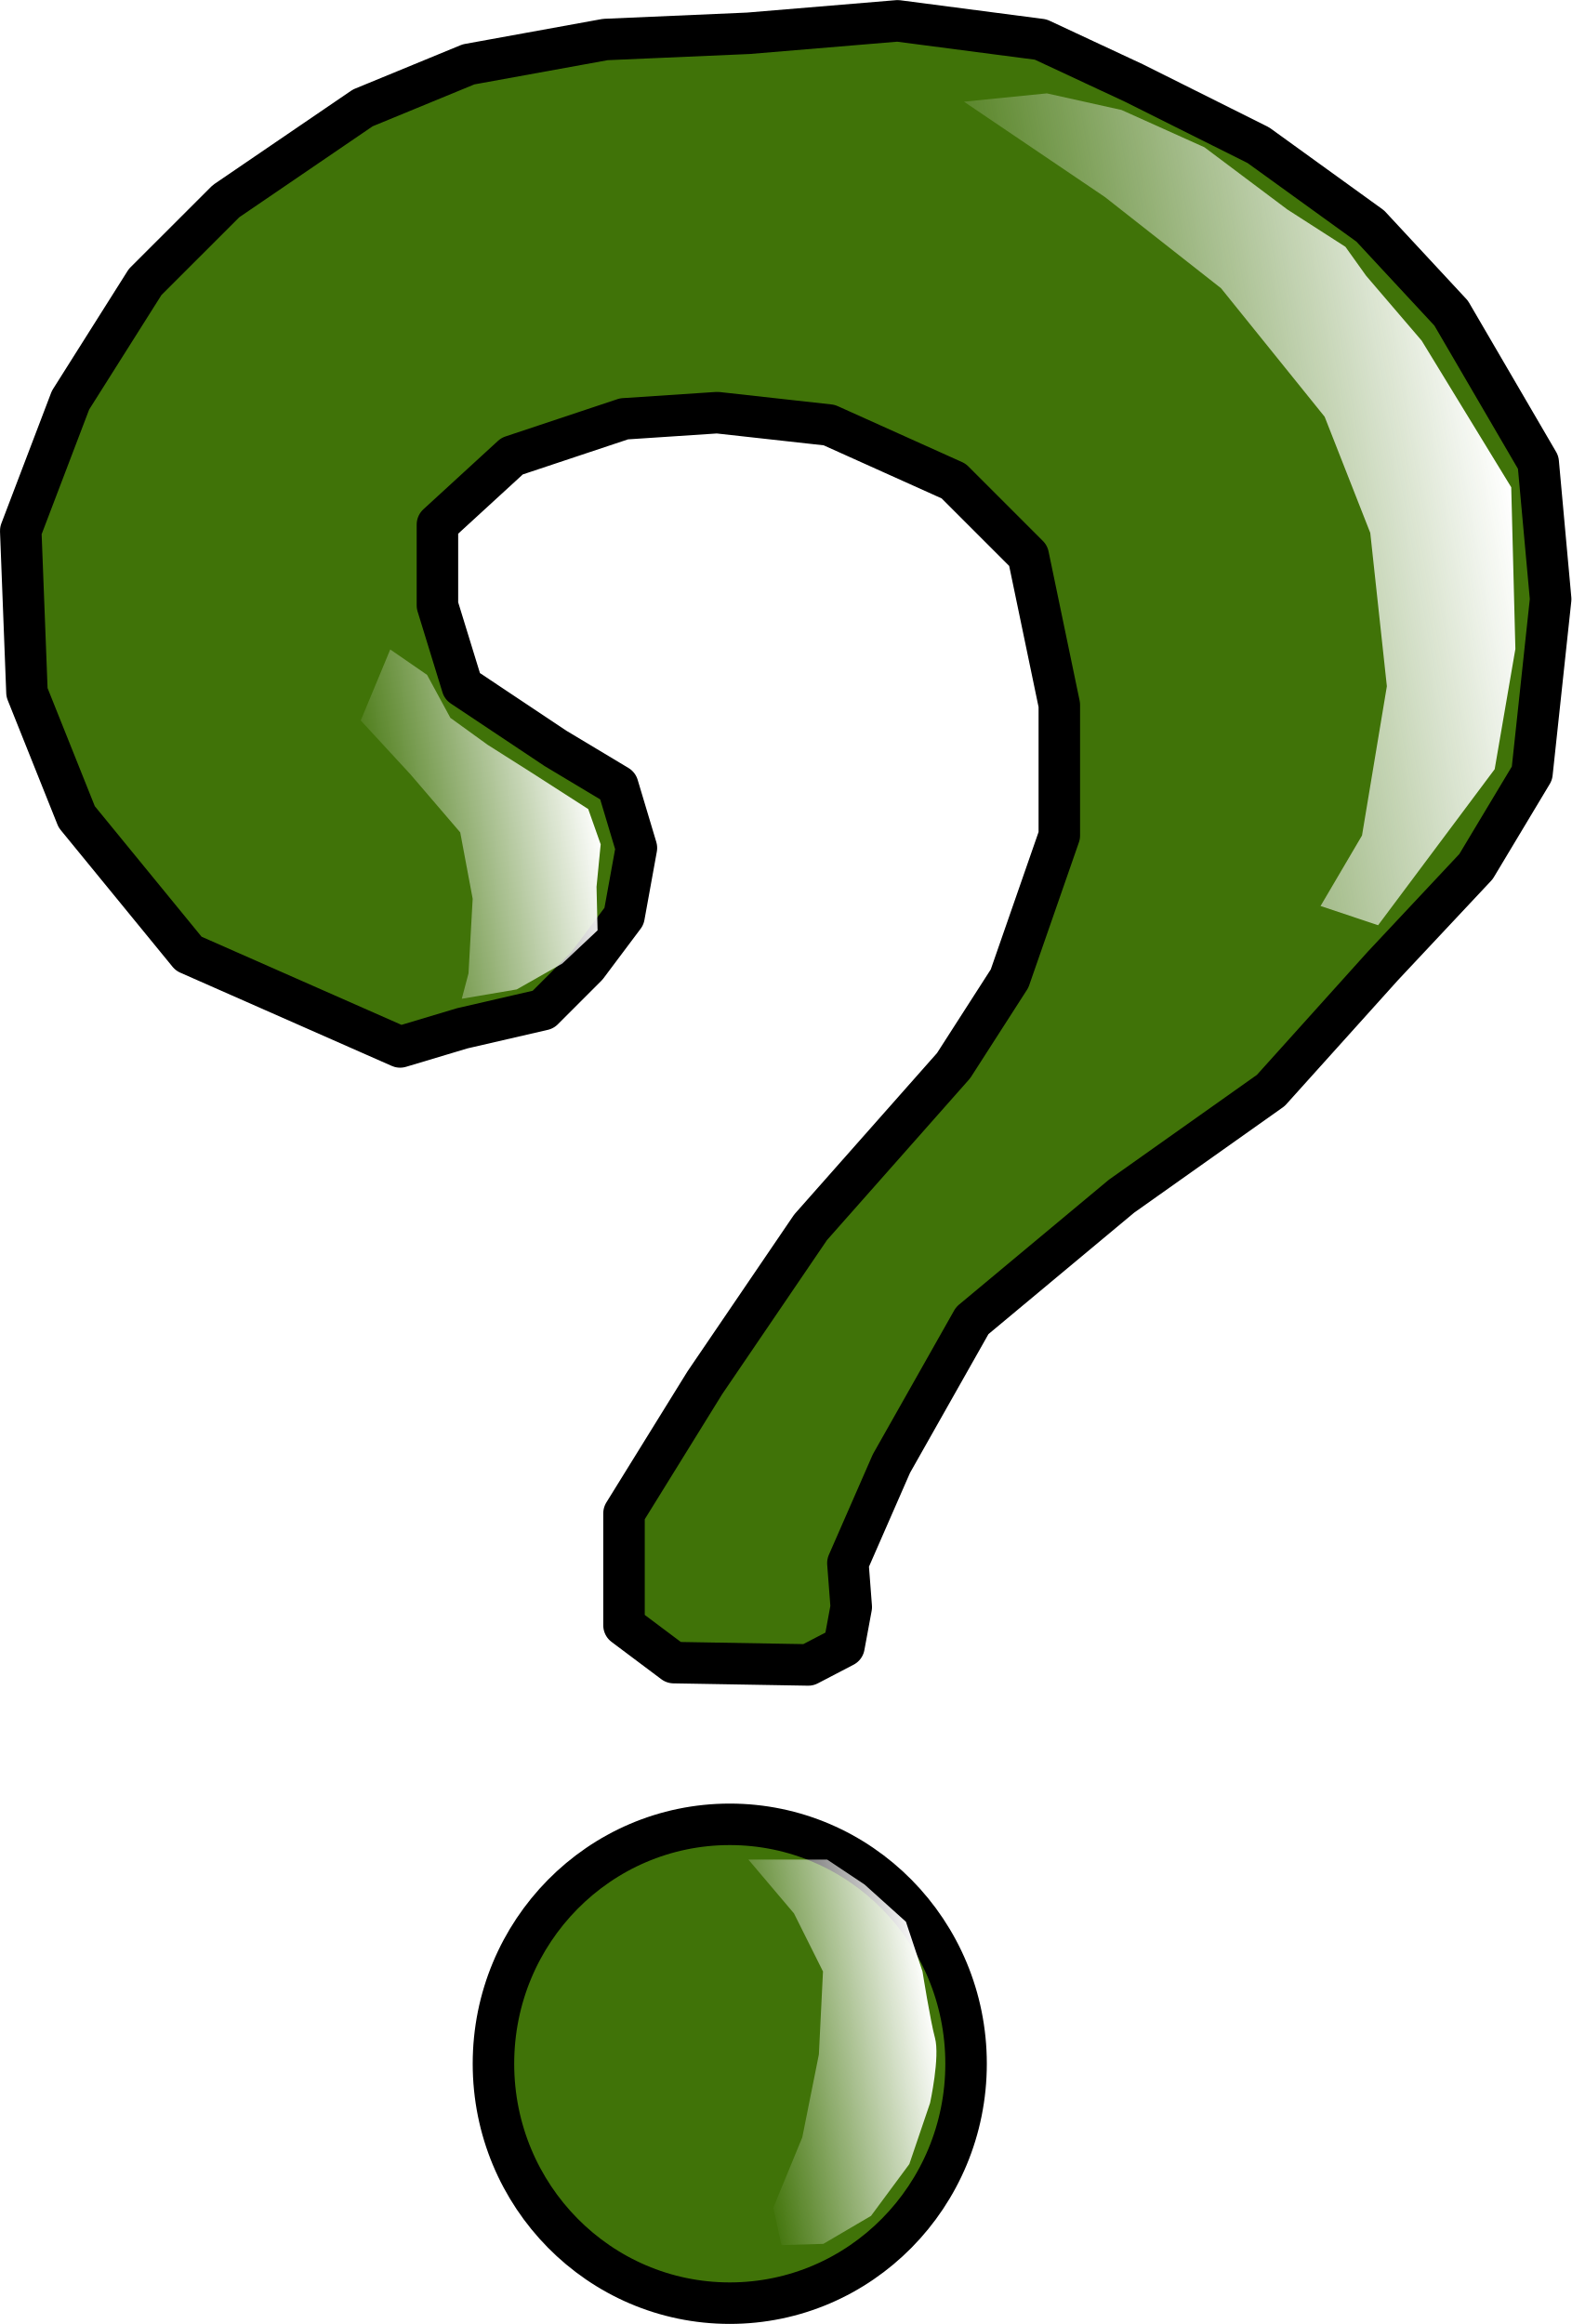
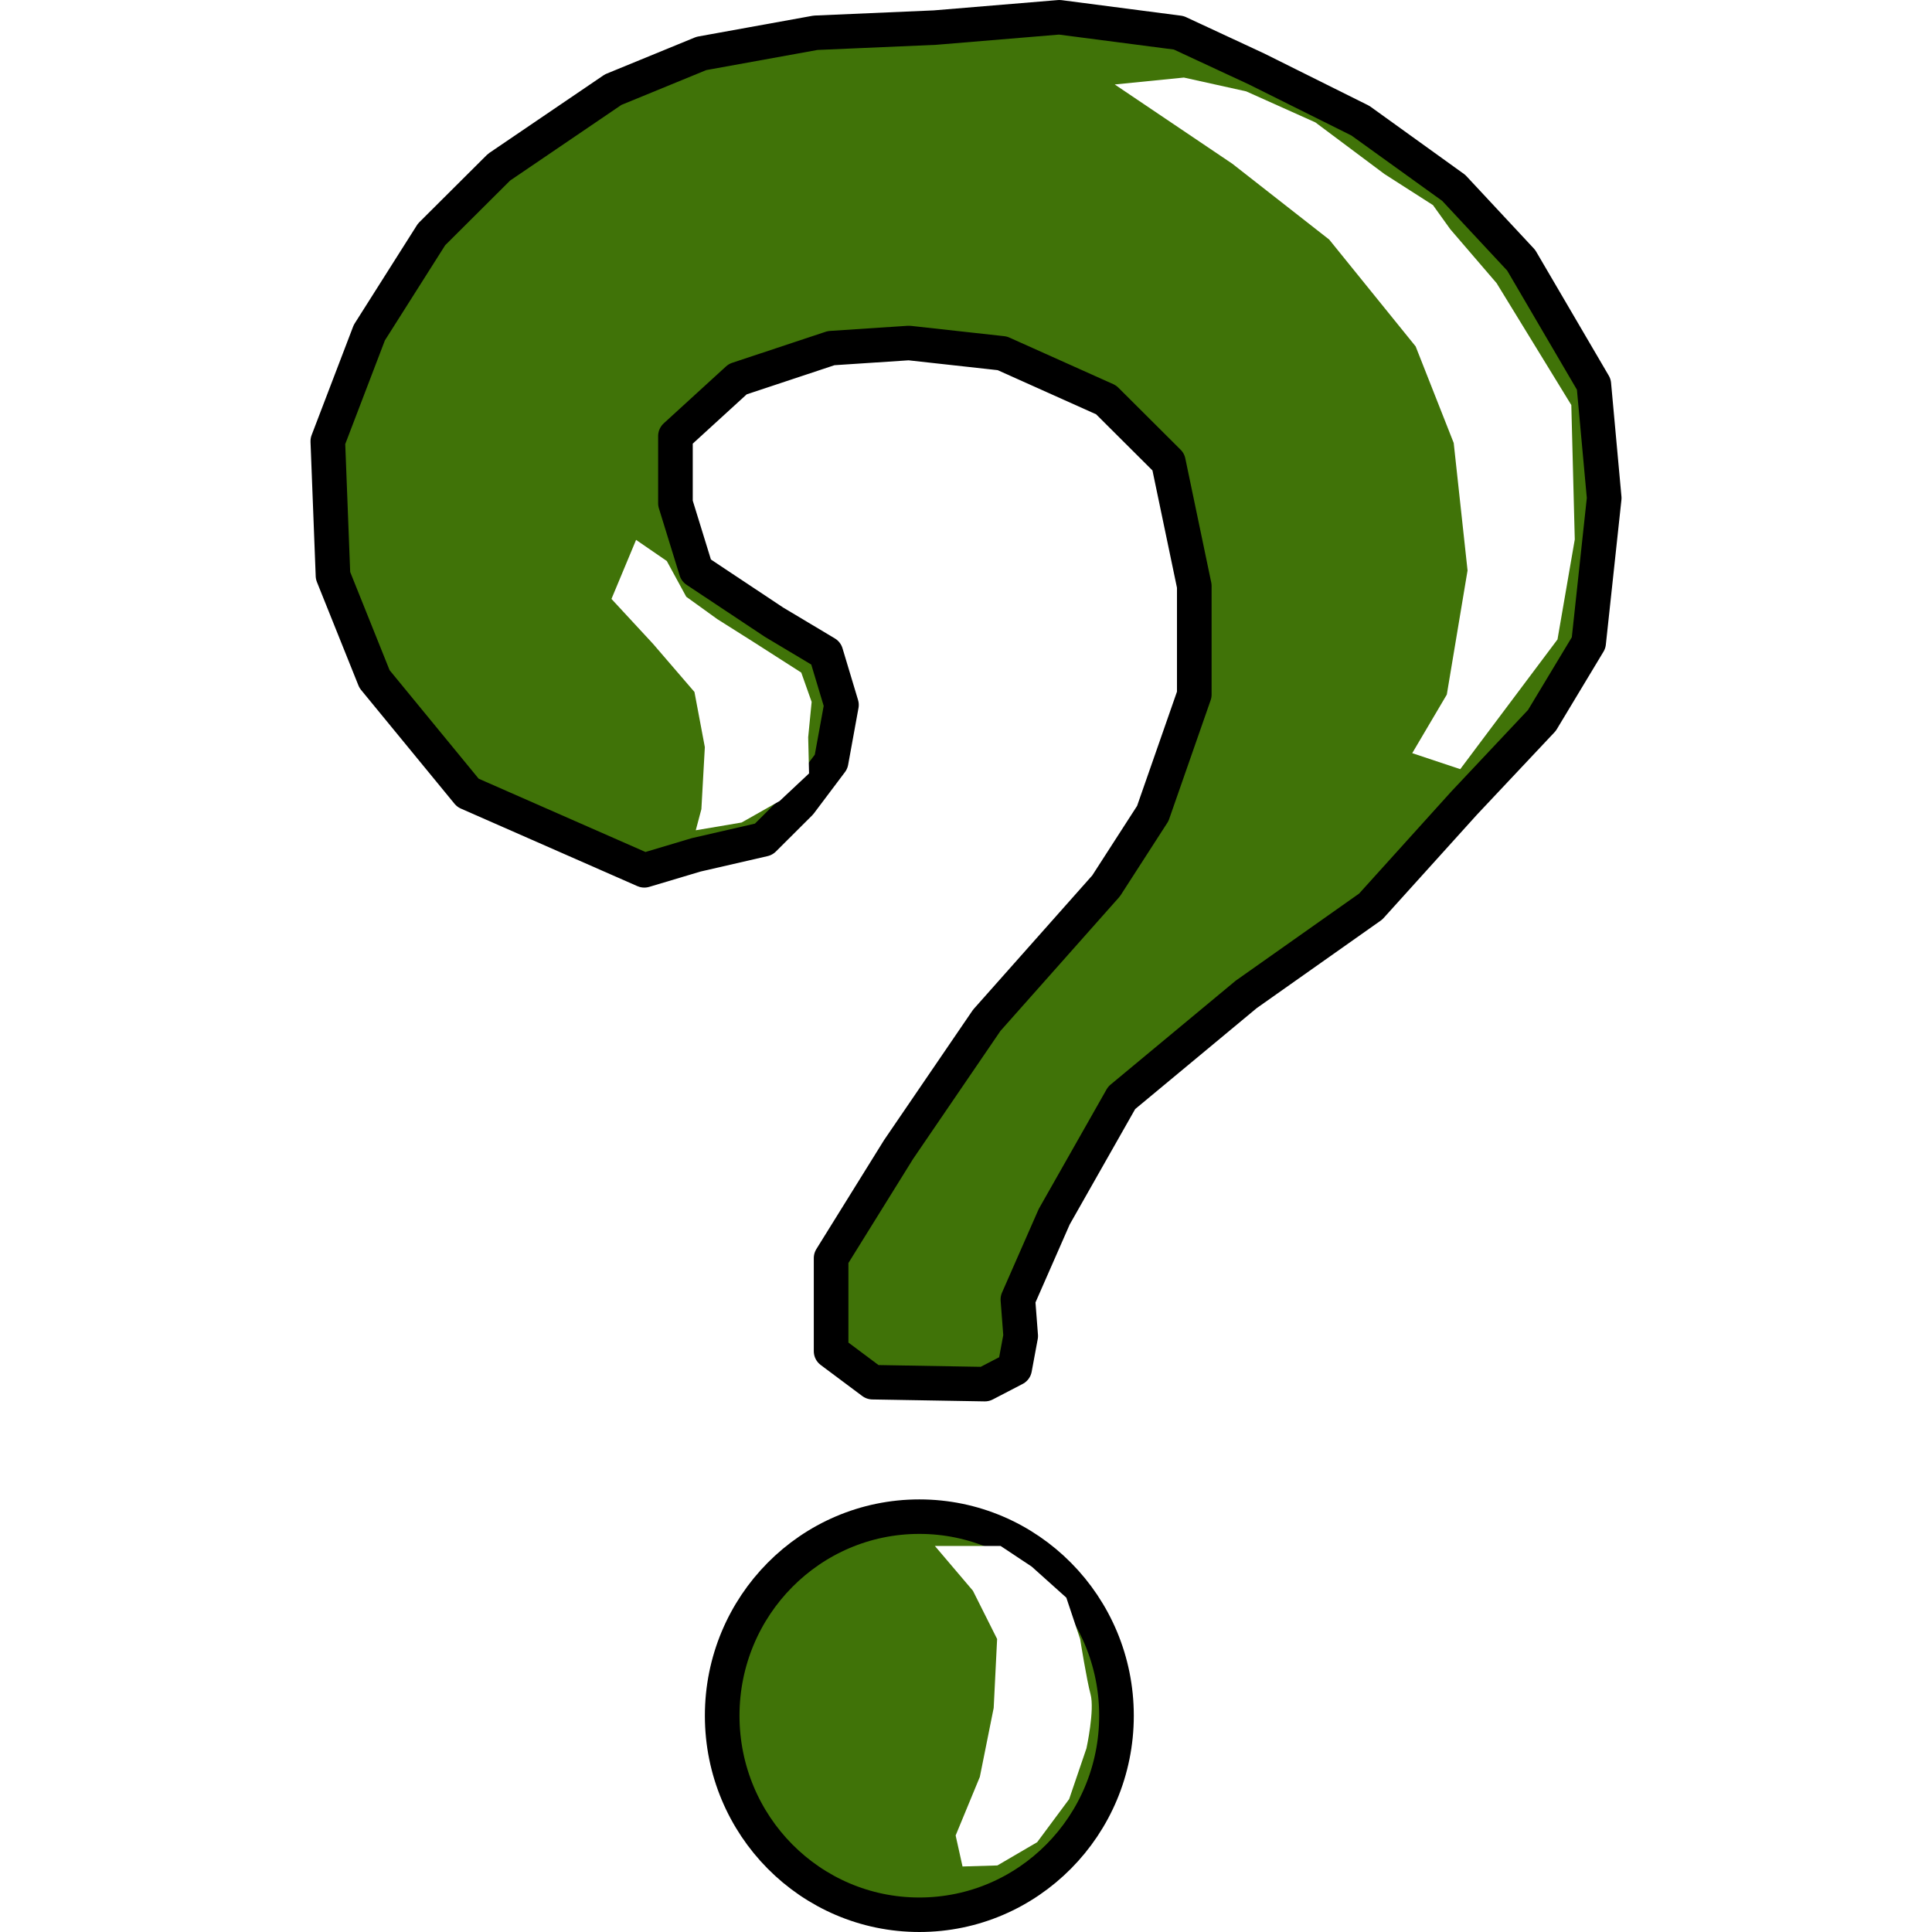
- <svg xmlns="http://www.w3.org/2000/svg" version="1.1" baseProfile="full" width="37.867" height="56" viewBox="0 0 37.87 56.00" enable-background="new 0 0 37.87 56.00" xml:space="preserve">
-   <g>
-     <path fill="#407308" fill-opacity="1" stroke-linejoin="round" stroke="#000000" stroke-opacity="1" d="M 17.585,43.961C 20.731,43.961 23.28,46.544 23.28,49.73C 23.28,52.917 20.731,55.5 17.585,55.5C 14.44,55.5 11.891,52.917 11.891,49.73C 11.891,46.544 14.44,43.961 17.585,43.961 Z " />
-     <path fill="#407308" fill-opacity="1" stroke-linejoin="round" stroke="#000000" stroke-opacity="1" d="M 9.642,25.227L 4.546,22.98L 1.849,19.683L 0.65,16.685L 0.5,12.789L 1.699,9.642L 3.497,6.794L 5.446,4.846L 8.742,2.598L 11.29,1.549L 14.587,0.95L 18.034,0.8L 21.631,0.5L 25.078,0.95L 27.326,1.999L 30.323,3.497L 33.02,5.445L 34.969,7.544L 37.067,11.14L 37.367,14.437L 36.917,18.633L 35.568,20.881L 33.32,23.279L 30.623,26.276L 27.026,28.824L 23.429,31.822L 21.481,35.268L 20.432,37.666L 20.513,38.725L 20.338,39.671L 19.477,40.12L 16.236,40.064L 15.037,39.165L 15.037,36.467L 16.985,33.32L 19.533,29.574L 22.98,25.677L 24.328,23.579L 25.527,20.132L 25.527,16.985L 24.778,13.388L 22.98,11.59L 19.982,10.241L 17.285,9.942L 15.037,10.091L 12.339,10.99L 10.541,12.639L 10.541,14.587L 11.14,16.535L 13.388,18.034L 14.887,18.933L 15.336,20.432L 15.037,22.08L 14.138,23.279L 13.089,24.328L 11.14,24.778L 9.642,25.227 Z " />
-     <linearGradient id="SVGID_Fill1_" gradientUnits="objectBoundingBox" x1="0.992" y1="0.442" x2="1.984" y2="0.442" gradientTransform="rotate(165.1042 0.992416 0.442435)">
-       <stop offset="0.009" stop-color="#FFFFFF" stop-opacity="1" />
-       <stop offset="1" stop-color="#FCFCFF" stop-opacity="0" />
+ <svg xmlns="http://www.w3.org/2000/svg" x="0" y="0" width="48" height="48" overflow="hidden" viewBox="0, 0, 56, 56" preserveAspectRatio="xMidYMid" font-size="0" id="svg" xml:space="preserve" version="1.1">
+   <g transform="matrix(1.003524, 0, 0, 0.9999964, 9.000021, 0.0001246069)" id="g27" xml:space="preserve">
+     <path d="M17.585 43.961 C20.731 43.961 23.28 46.544 23.28 49.73 C23.28 52.917 20.731 55.5 17.585 55.5 C14.44 55.5 11.891 52.917 11.891 49.73 C11.891 46.544 14.44 43.961 17.585 43.961 z" stroke="#000000" stroke-linejoin="round" id="path2" xml:space="preserve" connector-curvature="0" style="fill:#407308;" />
+     <path d="M9.642 25.227 L4.546 22.98 L1.849 19.683 L0.65 16.685 L0.5 12.789 L1.699 9.642 L3.497 6.794 L5.446 4.846 L8.742 2.598 L11.29 1.549 L14.587 0.95 L18.034 0.8 L21.631 0.5 L25.078 0.95 L27.326 1.999 L30.323 3.497 L33.02 5.445 L34.969 7.544 L37.067 11.14 L37.367 14.437 L36.917 18.633 L35.568 20.881 L33.32 23.279 L30.623 26.276 L27.026 28.824 L23.429 31.822 L21.481 35.268 L20.432 37.666 L20.513 38.725 L20.338 39.671 L19.477 40.12 L16.236 40.064 L15.037 39.165 L15.037 36.467 L16.985 33.32 L19.533 29.574 L22.98 25.677 L24.328 23.579 L25.527 20.132 L25.527 16.985 L24.778 13.388 L22.98 11.59 L19.982 10.241 L17.285 9.942 L15.037 10.091 L12.339 10.99 L10.541 12.639 L10.541 14.587 L11.14 16.535 L13.388 18.034 L14.887 18.933 L15.336 20.432 L15.037 22.08 L14.138 23.279 L13.089 24.328 L11.14 24.778 z" stroke="#000000" stroke-linejoin="round" id="path4" xml:space="preserve" connector-curvature="0" style="fill:#407308;" />
+     <linearGradient x1="44.728" y1="9.051" x2="60.91" y2="9.051" gradientUnits="userSpaceOnUse" gradientTransform="scale(0.8141748, 1.228237)" id="SVGID_Fill1_" xml:space="preserve">
+       <stop offset="0.926%" stop-color="#FFFFFF" stop-opacity="1" id="stop6" xml:space="preserve" />
+       <stop offset="100%" stop-color="#FCFCFF" stop-opacity="0" id="stop8" xml:space="preserve" />
    </linearGradient>
-     <path fill="url(#SVGID_Fill1_)" stroke-width="0.2" stroke-linejoin="round" d="M 23.229,2.448L 26.626,4.746L 29.424,6.944L 31.921,10.041L 33.02,12.839L 33.42,16.535L 32.821,20.132L 31.822,21.831L 33.209,22.294L 36.018,18.534L 36.517,15.636L 36.417,11.74L 34.259,8.207L 32.921,6.644L 32.421,5.945L 31.022,5.046L 29.024,3.547L 27.026,2.648L 25.227,2.248L 23.229,2.448 Z " />
-     <linearGradient id="SVGID_Fill2_" gradientUnits="objectBoundingBox" x1="0.992" y1="0.44" x2="1.984" y2="0.44" gradientTransform="rotate(165.6037 0.9924 0.440352)">
-       <stop offset="0.009" stop-color="#FFFFFF" stop-opacity="1" />
-       <stop offset="1" stop-color="#FFFFFF" stop-opacity="0" />
+     <path d="M23.229 2.448 L26.626 4.746 L29.424 6.944 L31.921 10.041 L33.02 12.839 L33.42 16.535 L32.821 20.132 L31.822 21.831 L33.209 22.294 L36.018 18.534 L36.517 15.636 L36.417 11.74 L34.259 8.207 L32.921 6.644 L32.421 5.945 L31.022 5.046 L29.024 3.547 L27.026 2.648 L25.227 2.248 z" stroke-width="0.2" stroke-linejoin="round" id="path11" xml:space="preserve" connector-curvature="0" style="fill:url(#SVGID_Fill1_);" />
+     <linearGradient x1="17.411" y1="16.042" x2="24.332" y2="16.042" gradientUnits="userSpaceOnUse" gradientTransform="scale(0.828827, 1.206524)" id="SVGID_Fill2_" xml:space="preserve">
+       <stop offset="0.926%" stop-color="#FFFFFF" stop-opacity="1" id="stop13" xml:space="preserve" />
+       <stop offset="100%" stop-color="#FFFFFF" stop-opacity="0" id="stop15" xml:space="preserve" />
    </linearGradient>
-     <path fill="url(#SVGID_Fill2_)" stroke-width="0.2" stroke-linejoin="round" d="M 10.291,16.261L 9.404,15.649L 8.693,17.36L 9.891,18.659L 11.09,20.057L 11.39,21.656L 11.29,23.454L 11.128,24.066L 12.452,23.841L 13.551,23.217L 14.4,22.418L 14.375,21.369L 14.475,20.345L 14.175,19.495L 12.776,18.596L 11.752,17.947L 10.853,17.297" />
-     <linearGradient id="SVGID_Fill3_" gradientUnits="objectBoundingBox" x1="1.012" y1="0.457" x2="2.02" y2="0.457" gradientTransform="rotate(160.1247 1.011996 0.456817)">
-       <stop offset="0.009" stop-color="#FFFFFF" stop-opacity="1" />
-       <stop offset="1" stop-color="#FFFFFF" stop-opacity="0" />
+     <path d="M10.291 16.261 L9.404 15.649 L8.693 17.36 L9.891 18.659 L11.09 20.057 L11.39 21.656 L11.29 23.454 L11.128 24.066 L12.452 23.841 L13.551 23.217 L14.4 22.418 L14.375 21.369 L14.475 20.345 L14.175 19.495 L12.776 18.596 L11.752 17.947 L10.853 17.297" stroke-width="0.2" stroke-linejoin="round" id="path18" xml:space="preserve" connector-curvature="0" style="fill:url(#SVGID_Fill2_);" />
+     <linearGradient x1="32.39" y1="34.259" x2="38.93" y2="34.259" gradientUnits="userSpaceOnUse" gradientTransform="scale(0.6983857, 1.431874)" id="SVGID_Fill3_" xml:space="preserve">
+       <stop offset="0.926%" stop-color="#FFFFFF" stop-opacity="1" id="stop20" xml:space="preserve" />
+       <stop offset="100%" stop-color="#FFFFFF" stop-opacity="0" id="stop22" xml:space="preserve" />
    </linearGradient>
-     <path fill="url(#SVGID_Fill3_)" stroke-width="0.2" stroke-linejoin="round" d="M 18.034,44.81L 19.133,46.108L 19.832,47.507L 19.733,49.505L 19.333,51.504L 18.634,53.202L 18.833,54.101L 19.84,54.071L 20.989,53.397L 21.913,52.148L 22.413,50.675C 22.413,50.675 22.655,49.562 22.53,49.106C 22.421,48.709 22.23,47.507 22.23,47.507L 21.831,46.309L 20.831,45.409L 19.932,44.81L 18.034,44.81 Z " />
+     <path d="M18.034 44.81 L19.133 46.108 L19.832 47.507 L19.733 49.505 L19.333 51.504 L18.634 53.202 L18.833 54.101 L19.84 54.071 L20.989 53.397 L21.913 52.148 L22.413 50.675 C22.413 50.675 22.655 49.562 22.53 49.106 C22.421 48.709 22.23 47.507 22.23 47.507 L21.831 46.309 L20.831 45.409 L19.932 44.81 z" stroke-width="0.2" stroke-linejoin="round" id="path25" xml:space="preserve" connector-curvature="0" style="fill:url(#SVGID_Fill3_);" />
  </g>
</svg>
